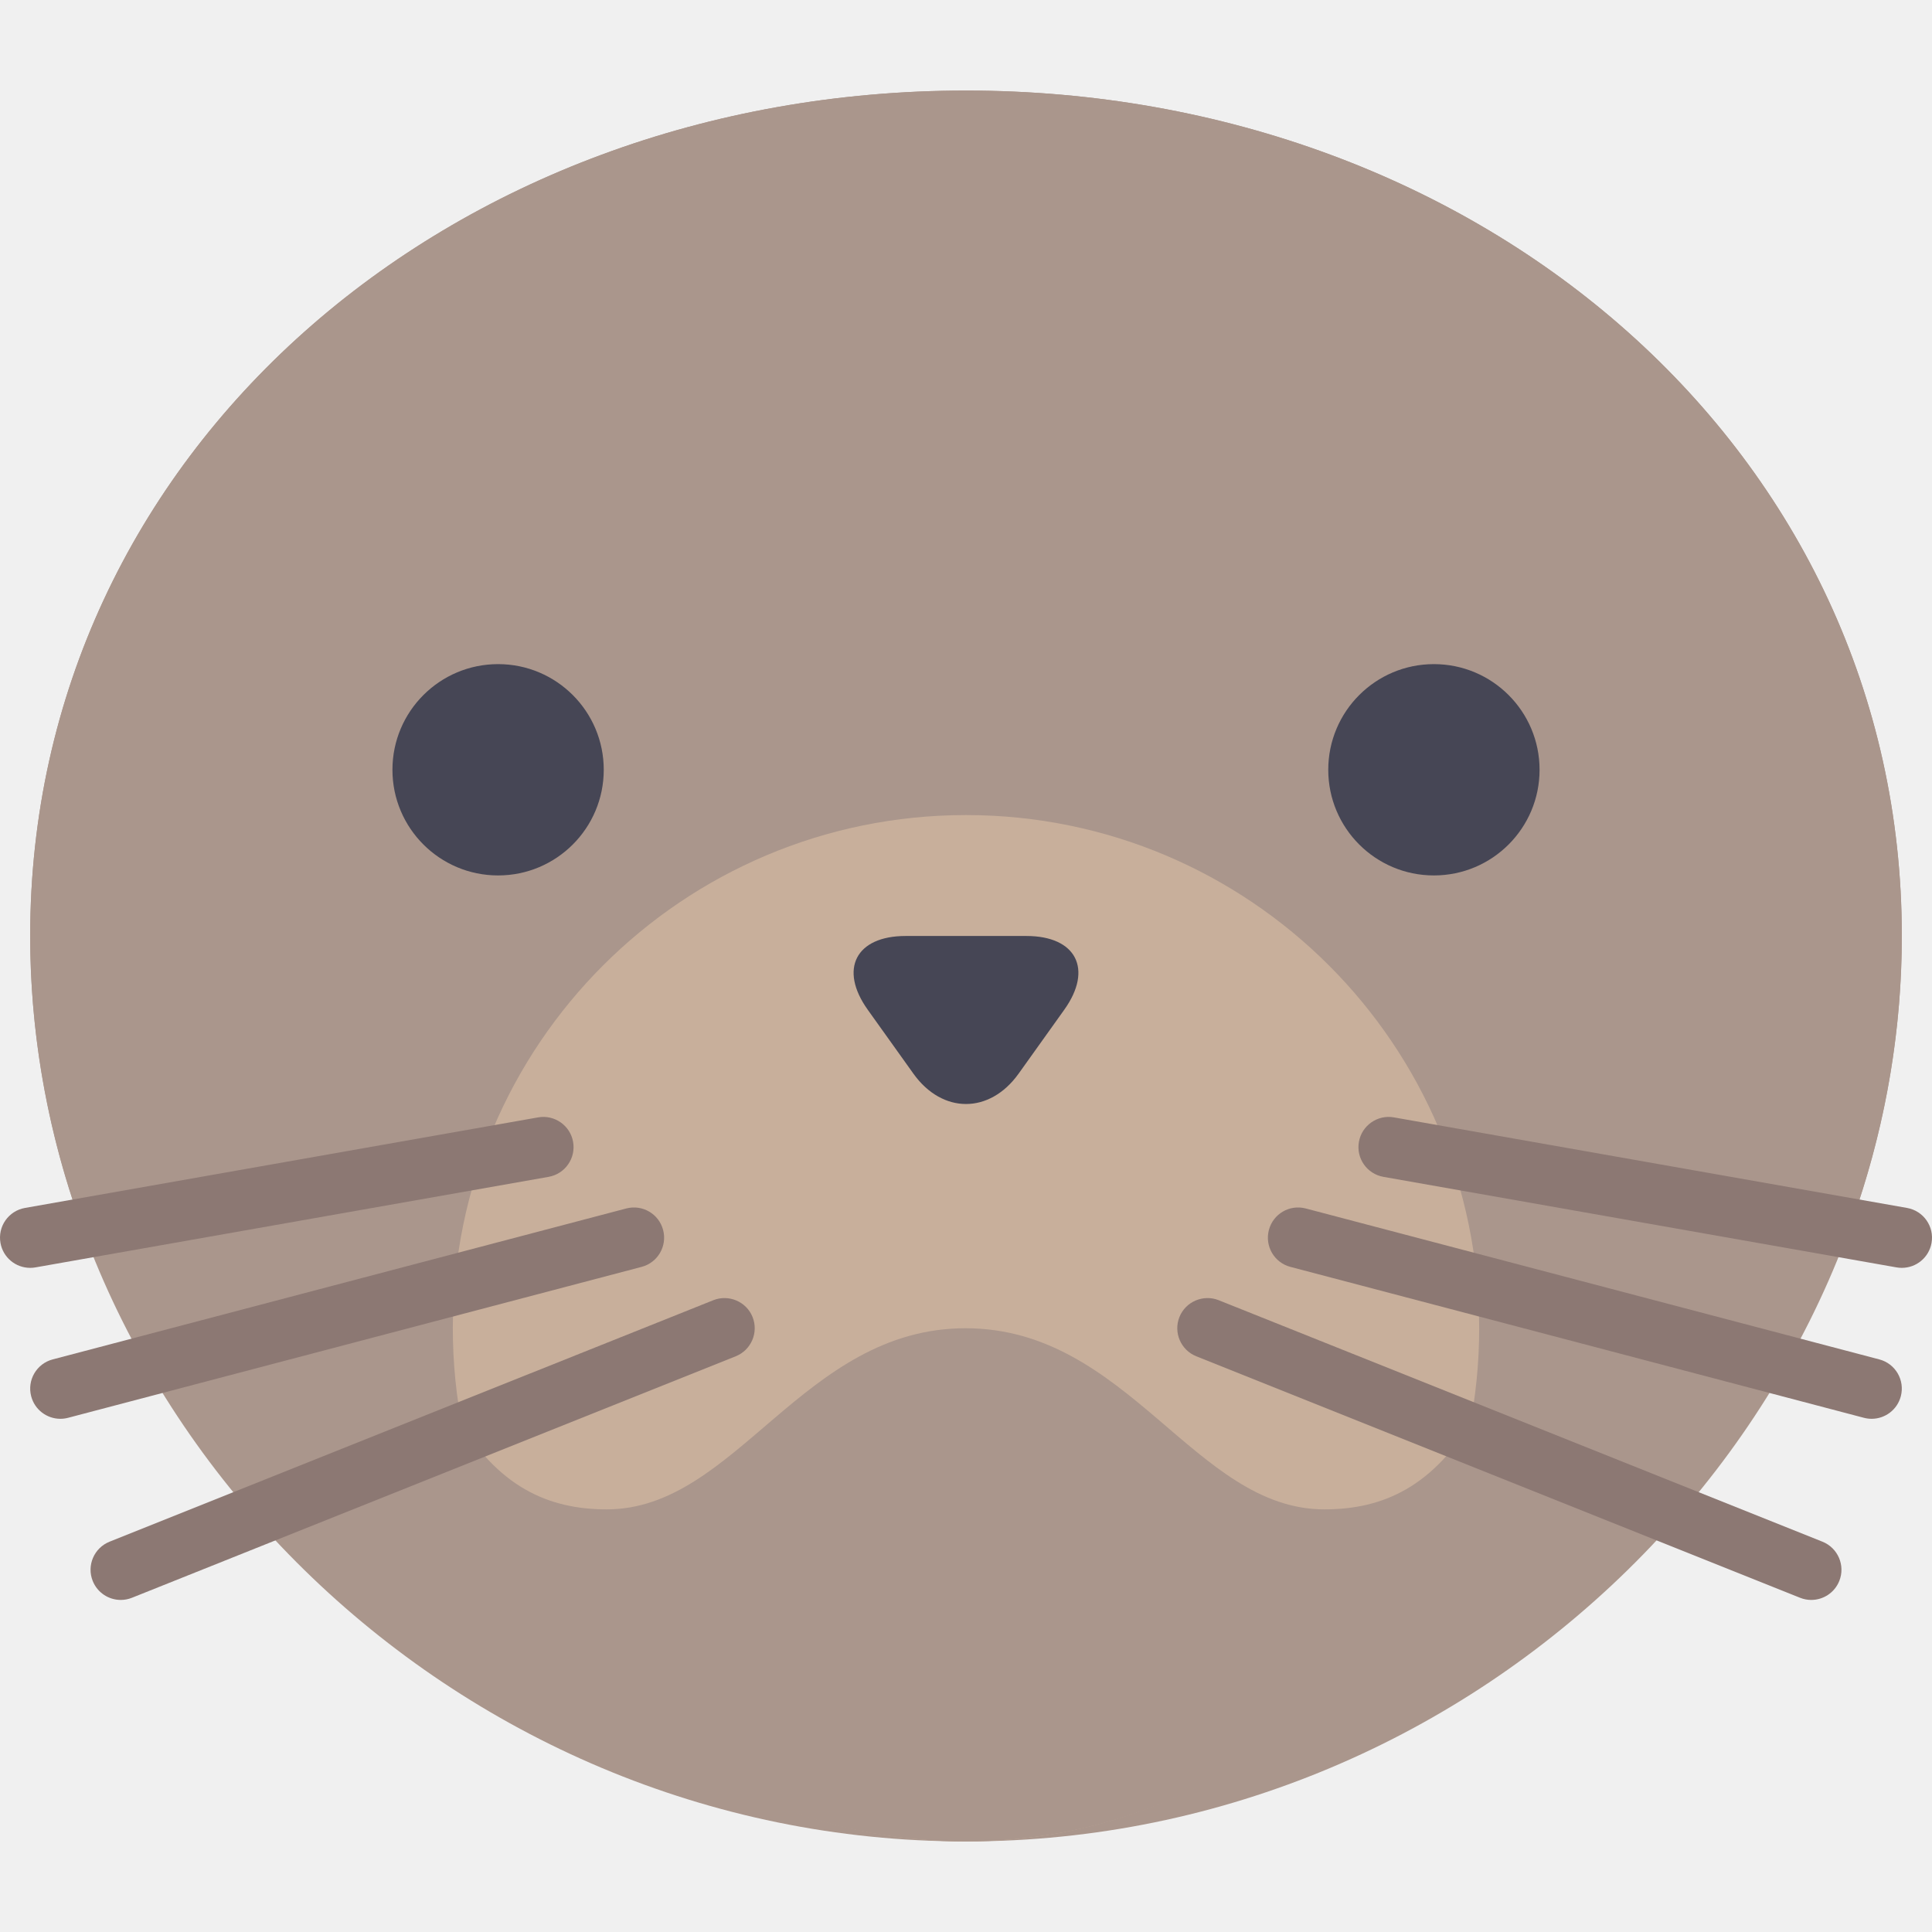
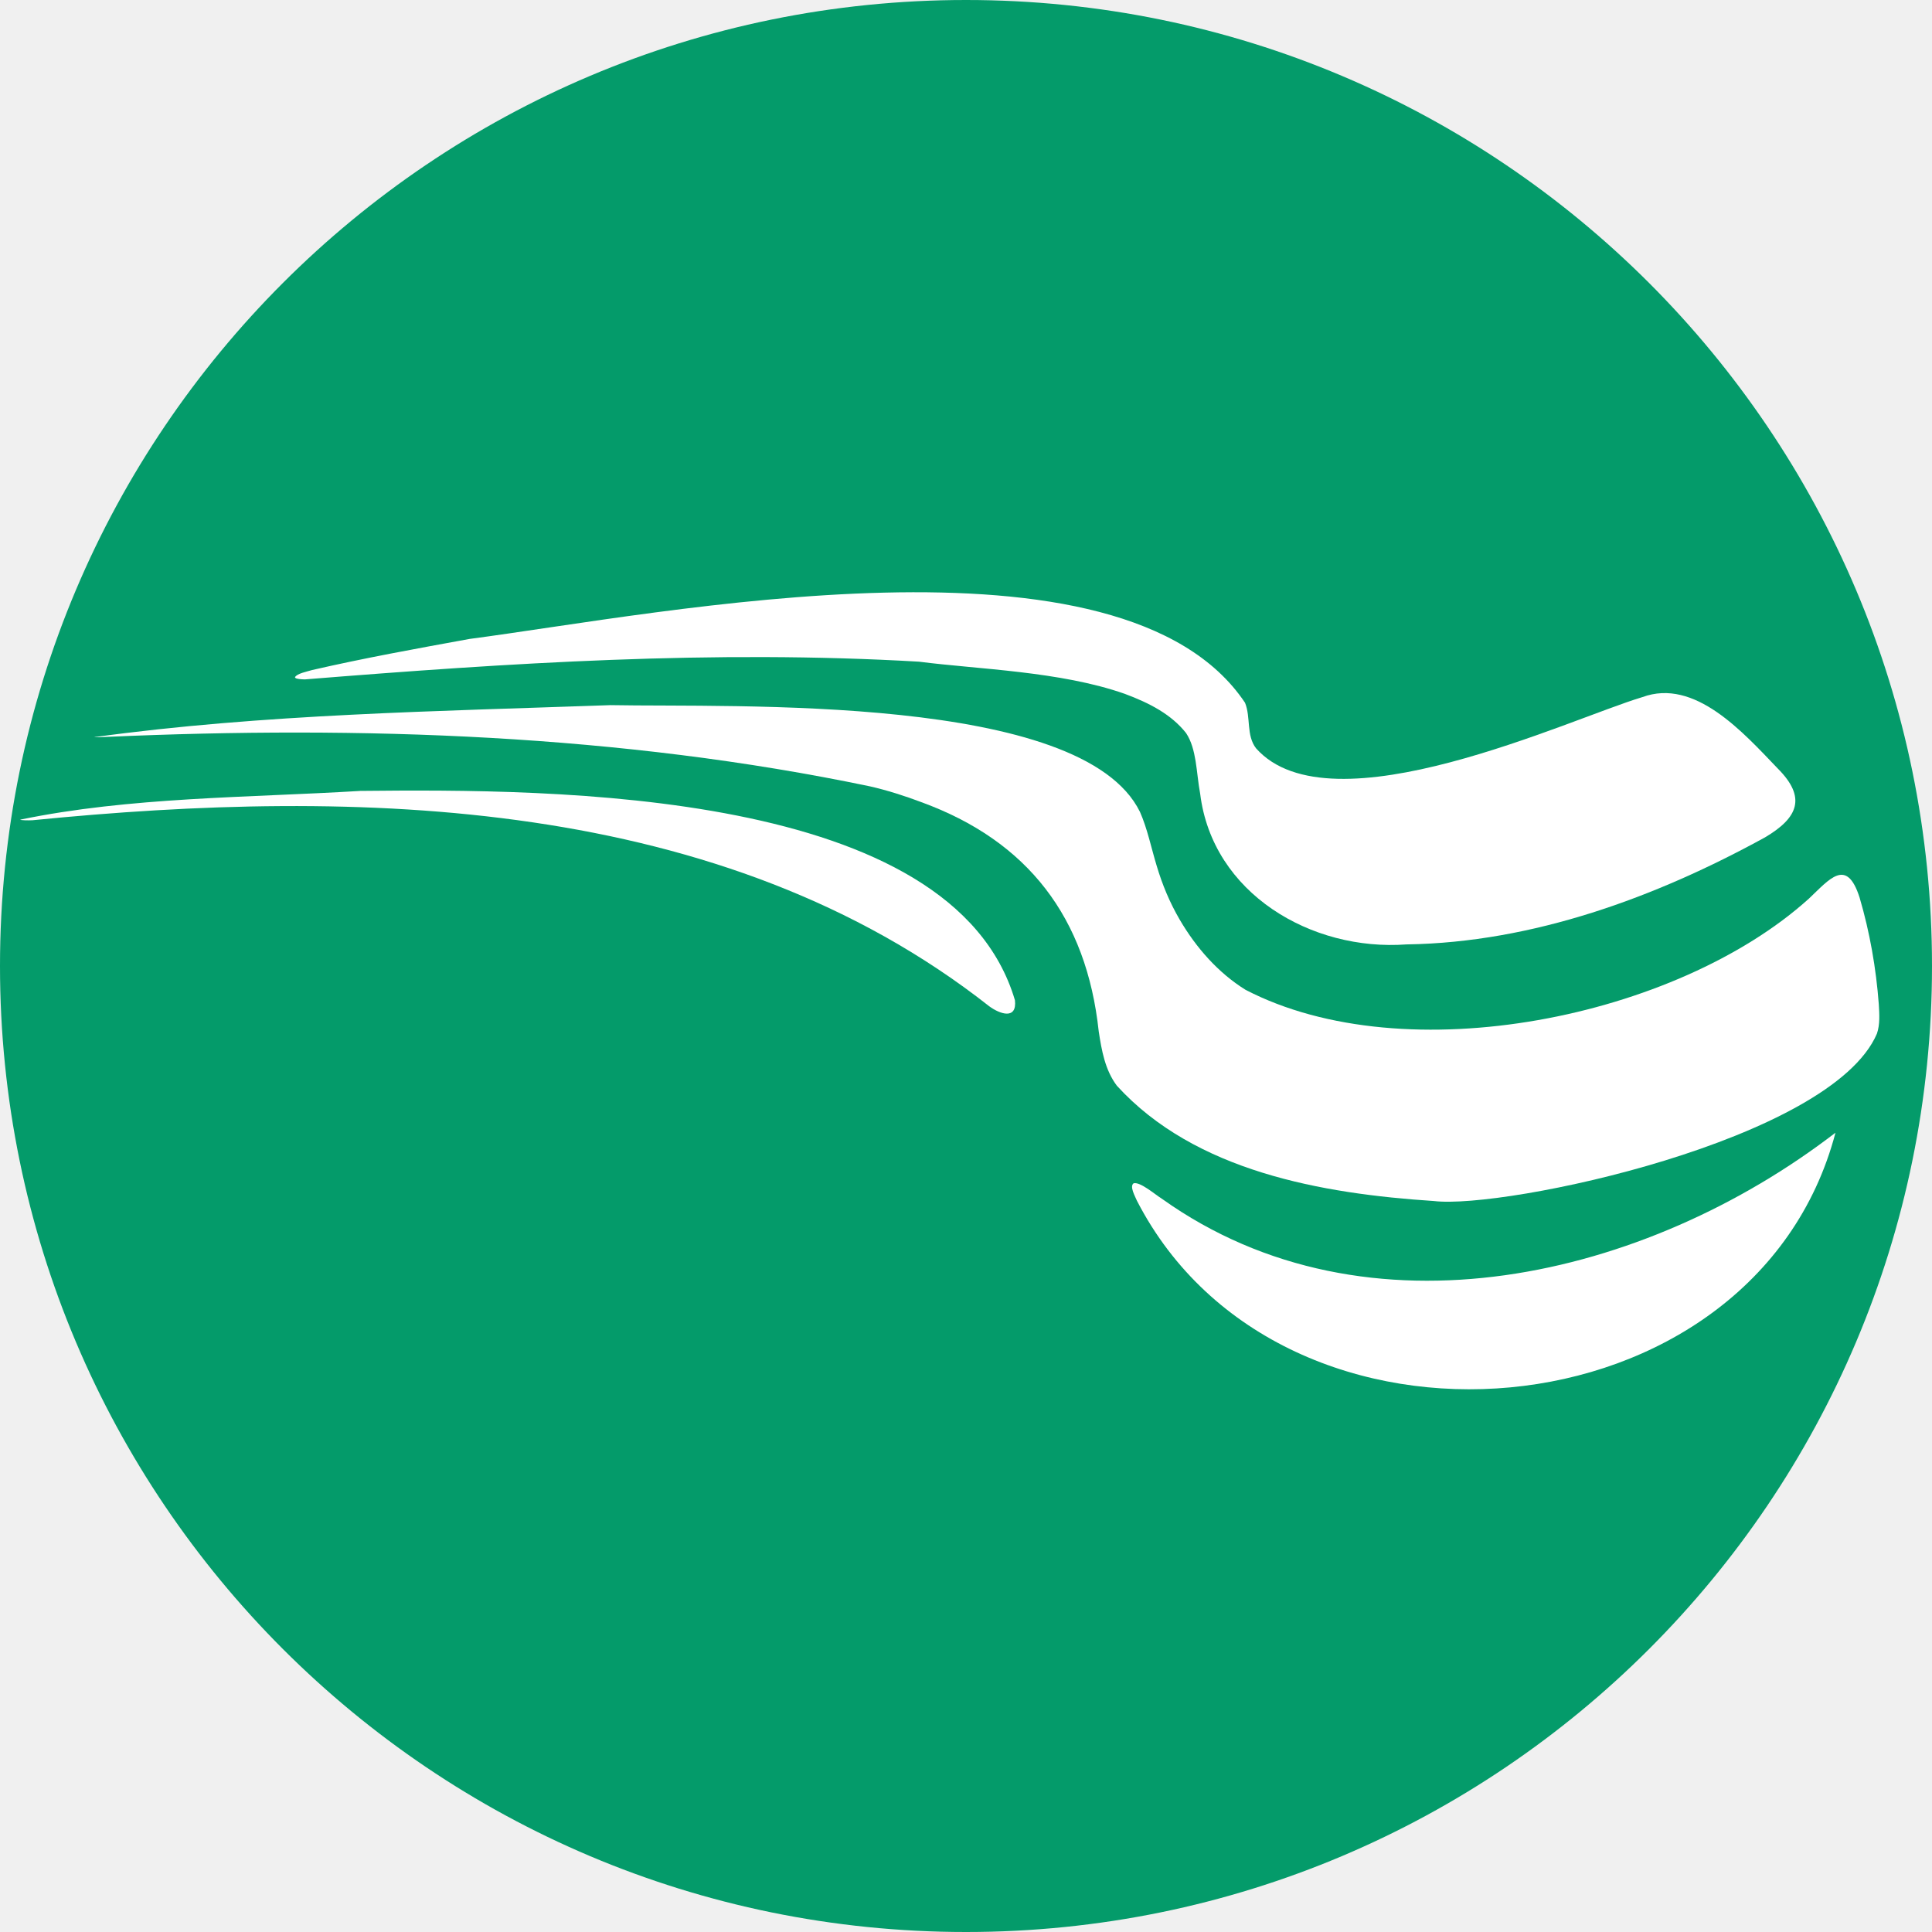
- <svg xmlns="http://www.w3.org/2000/svg" height="40" width="40" version="1.1" viewBox="0 0 511.998 511.998" xml:space="preserve">
-   <path style="fill:#AA968C;" d="M503.999,247.999c0,128.13-111.033,240-248,240S8,376.129,8,247.999s111.033-224,248-224     S503.999,119.869,503.999,247.999z" />
-   <path style="fill:#AA968C;" d="M255.999,23.999C119.033,23.999,8,119.868,8,247.999c0,24.631,4.138,48.647,11.74,71.397     c25.518,34.29,66.232,56.602,112.26,56.602c53.893,0,100.6-30.495,124-75.13c23.4,44.636,70.107,75.13,124,75.13     c46.028,0,86.743-22.312,112.26-56.602c7.602-22.75,11.74-46.767,11.74-71.397C503.999,119.868,392.966,23.999,255.999,23.999z" />
-   <circle style="fill:#C8AF9B;" cx="256" cy="351.999" r="136" />
-   <g>
-     <circle style="fill:#464655;" cx="132" cy="203.999" r="28" />
-     <circle style="fill:#464655;" cx="380" cy="203.999" r="28" />
-     <path style="fill:#464655;" d="M269.949,284.516c-7.672,10.741-20.227,10.741-27.899,0l-12.101-16.941       c-7.672-10.741-3.15-19.53,10.05-19.53h32c13.2,0,17.723,8.788,10.05,19.53L269.949,284.516z" />
-   </g>
-   <path style="fill:#AA968C;" d="M 350.964 399.998 C 316.628 399.998 299.021 351.998 255.882 351.998 C 212.742 351.998 195.135 399.998 160.801 399.998 C 145.395 399.998 131.723 394.147 120.621 374.798 C 131.595 439.03 187.893 487.998 255.881 487.998 C 323.868 487.998 380.168 439.03 391.14 374.798 C 380.04 394.148 366.368 399.998 350.964 399.998 Z" />
-   <g>
-     <path style="fill:#8C7873;" d="M32,423.998c-3.172,0-6.18-1.906-7.43-5.031c-1.641-4.105,0.359-8.758,4.461-10.402l160.008-64       c4.062-1.617,8.758,0.352,10.398,4.457s-0.359,8.758-4.461,10.402l-160.008,64C34,423.811,32.992,423.998,32,423.998z" />
-     <path style="fill:#8C7873;" d="M15.992,375.995c-3.547,0-6.781-2.375-7.727-5.965c-1.125-4.273,1.422-8.648,5.695-9.773l152-40       c4.289-1.121,8.648,1.426,9.773,5.703c1.125,4.273-1.422,8.648-5.695,9.773l-152,40C17.351,375.913,16.672,375.995,15.992,375.995z       " />
-     <path style="fill:#8C7873;" d="M7.992,335.995c-3.812,0-7.187-2.73-7.867-6.609c-0.773-4.352,2.133-8.5,6.484-9.27l136-24       c4.328-0.77,8.508,2.141,9.266,6.488c0.773,4.352-2.133,8.5-6.484,9.27l-136,24C8.922,335.956,8.453,335.995,7.992,335.995z" />
-     <path style="fill:#8C7873;" d="M480,423.998c3.172,0,6.18-1.906,7.43-5.031c1.641-4.105-0.359-8.758-4.461-10.402l-160.008-64       c-4.063-1.617-8.758,0.352-10.398,4.457s0.359,8.758,4.461,10.402l160.008,64C478,423.811,479.007,423.998,480,423.998z" />
-     <path style="fill:#8C7873;" d="M496.007,375.995c3.547,0,6.781-2.375,7.727-5.965c1.125-4.273-1.422-8.648-5.695-9.773l-152-40       c-4.289-1.121-8.648,1.426-9.773,5.703c-1.125,4.273,1.422,8.648,5.695,9.773l152,40       C494.648,375.913,495.328,375.995,496.007,375.995z" />
-     <path style="fill:#8C7873;" d="M504.007,335.995c3.813,0,7.188-2.73,7.867-6.609c0.773-4.352-2.133-8.5-6.484-9.27l-136-24       c-4.328-0.77-8.508,2.141-9.266,6.488c-0.773,4.352,2.133,8.5,6.484,9.27l136,24C503.078,335.956,503.546,335.995,504.007,335.995z       " />
+ <svg xmlns="http://www.w3.org/2000/svg" id="Layer_2" data-name="Layer 2" viewBox="0 0 990 990">
+   <defs>
+     <style>      .cls-1 {        fill: #049b6a;      }      .cls-1, .cls-2, .cls-3 {        stroke-width: 0px;      }      .cls-2, .cls-3 {        fill: #fff;      }      .cls-3 {        fill-rule: evenodd;      }    </style>
+   </defs>
+   <g id="Layer_2-2" data-name="Layer 2">
+     <circle class="cls-1" cx="495" cy="495" r="495" />
+     <g id="logo_comp" data-name="logo comp">
+       <g id="innerbox">
+         <g id="bottom">
+           <g id="bottom_path" data-name="bottom path">
+             <path class="cls-3" d="M940.42,580.51c-96.77,74.42-239.67,108.81-344.91,33.85-3.56-2.2-11.21-8.92-14.63-8.01-2.17,1.6.75,6.62,1.72,8.95,74.13,143.87,316.42,122.77,357.93-34.84" />
+           </g>
+         </g>
+         <g id="mid">
+           <g id="mid_path" data-name="mid path">
+             <path class="cls-3" d="M312.49,361.34c-87.66,3.13-177.75,4.5-264.32,16.4-.04.14,4.98-.06,6.77-.16,129.95-5.72,263.13-1.34,390.91,25.38,8.56,1.94,17.71,4.86,26.08,8.01,54.91,19.98,84.84,59.33,91.08,117.53,1.5,9.79,3.24,19.78,9.29,27.84,40.05,43.93,105.11,55.35,162.44,59.09,36.28,4.37,203.57-31.08,227.03-85.74,1.64-4.8,1.26-9.94.97-15.07-1.39-18.46-4.6-36.87-9.85-54.71-6.65-20.82-15.49-9.3-26,.6-67.64,61.02-206.48,89.37-288.65,46.69-13.88-8.61-25.23-21.41-33.75-35.98-5.11-8.77-8.91-17.94-11.76-27.5-2.81-9.25-4.82-19.19-8.58-27.67-29.74-60.73-207.6-53.49-271.69-54.73" />
+           </g>
+         </g>
+         <g id="midleft">
+           <g id="mid_path-2" data-name="mid path-2">
+             <path class="cls-3" d="M184.42,405.3c-57.51,3.48-117.94,3.08-174.07,14.71.05.33,4.18.42,6.29.3,166.55-16.6,353.37-12.35,490.26,95.32,5.46,4.02,14.29,7.08,13.18-3.08-32.11-108.34-235.99-108.3-335.65-107.27" />
+           </g>
+         </g>
+         <g id="top">
+           <g id="top_path" data-name="top path">
+             <path class="cls-2" d="M720.83,483.93c-48.9,3.64-99.58-26.15-105.83-77.17-1.04-5.51-1.45-11.24-2.36-16.82-.86-5.06-2.06-10.05-4.84-14.26-7.54-9.57-18.64-15.38-31.46-20.15-33.05-11.61-75.27-12.57-105.42-16.47-105.5-6.14-210.08.66-314.67,9.08-2.15-.03-4.27-.26-4.84-.73-.15-.1-.25-.24-.25-.4,1.06-1.92,6.17-2.87,8.7-3.65,26.77-6.16,53.79-11.04,80.78-15.96,99.47-13.07,334.55-61.08,397.33,32.69,3.05,7.44.54,16.76,5.66,23.36,38.24,43.09,160.96-15.2,197.95-26.23,26.83-9.89,51.5,17.93,69.43,36.63,14.69,14.74,10.52,25.13-6.55,35.22-56.03,30.78-119.06,53.87-183.43,54.86h-.2,0Z" />
+           </g>
+         </g>
+       </g>
+     </g>
  </g>
</svg>
